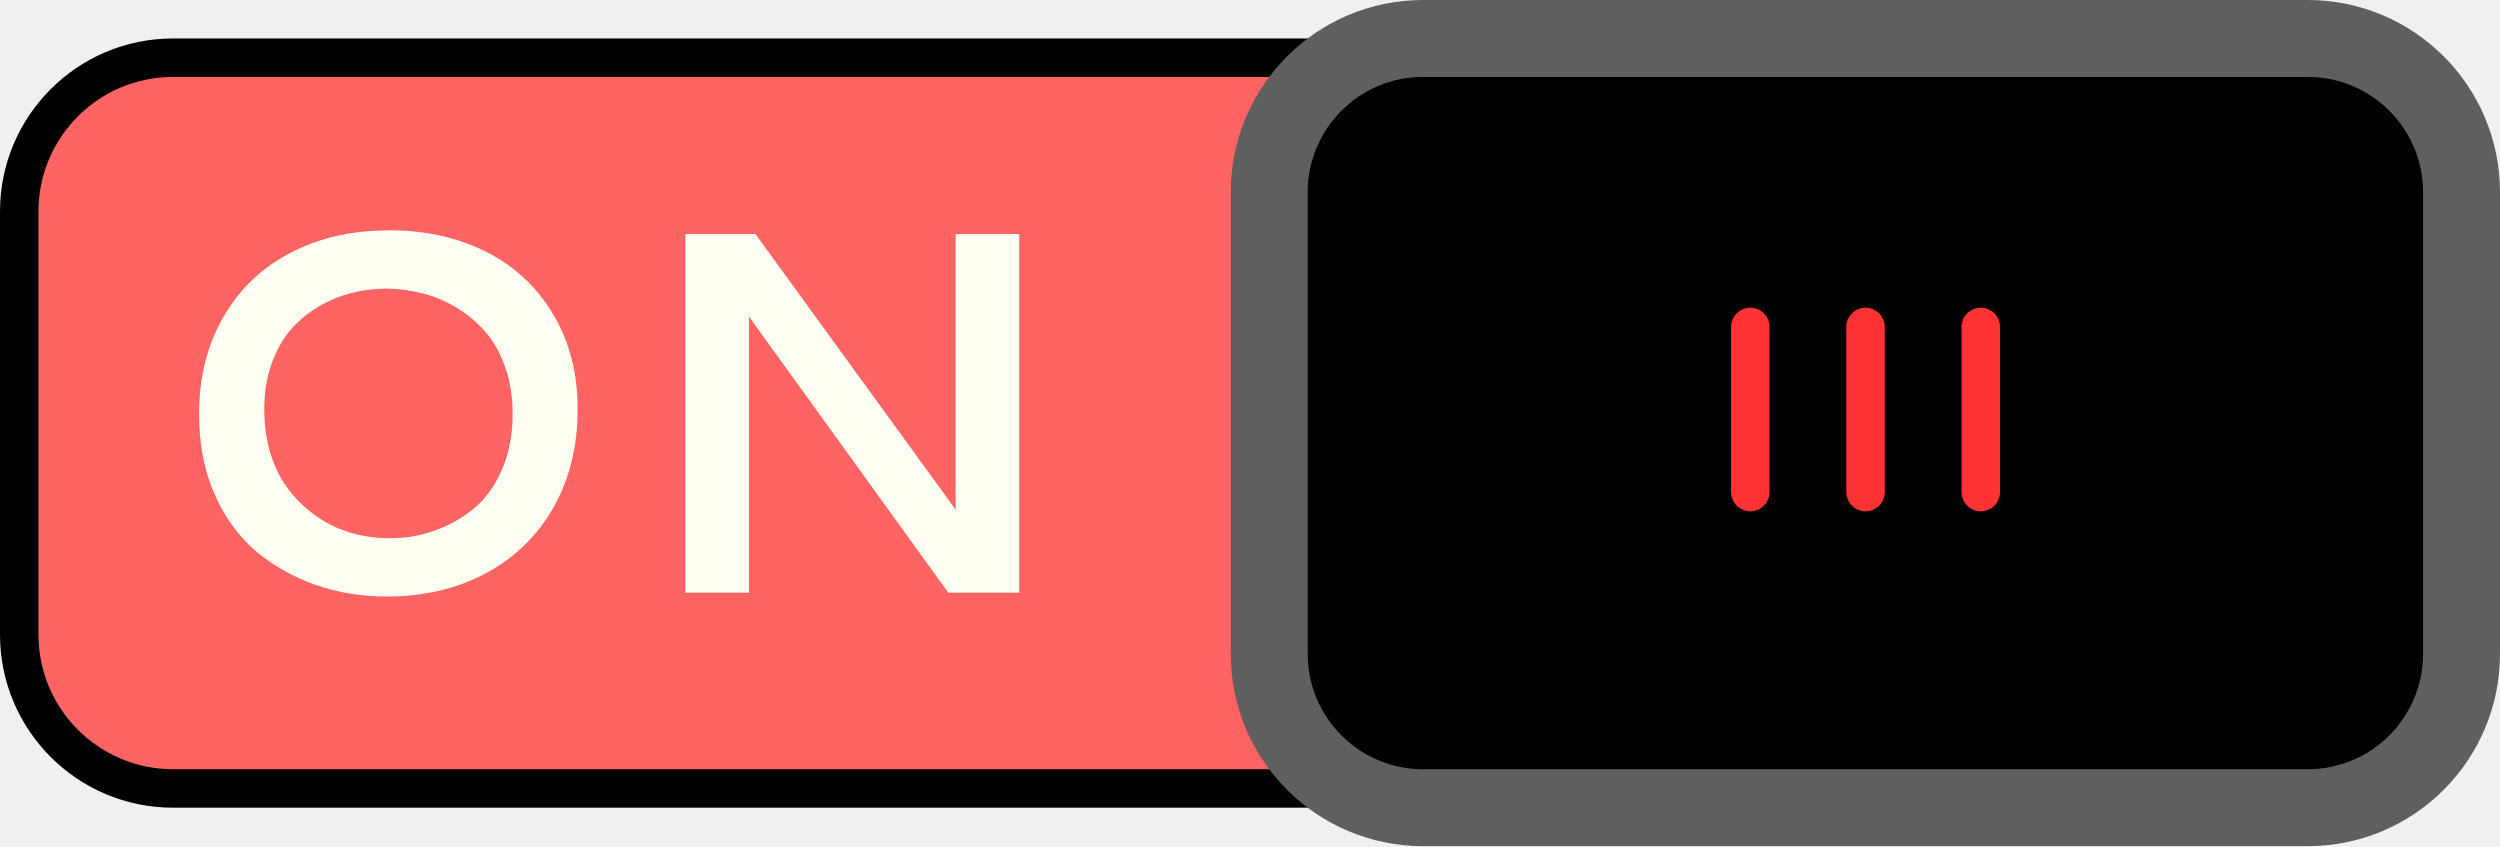
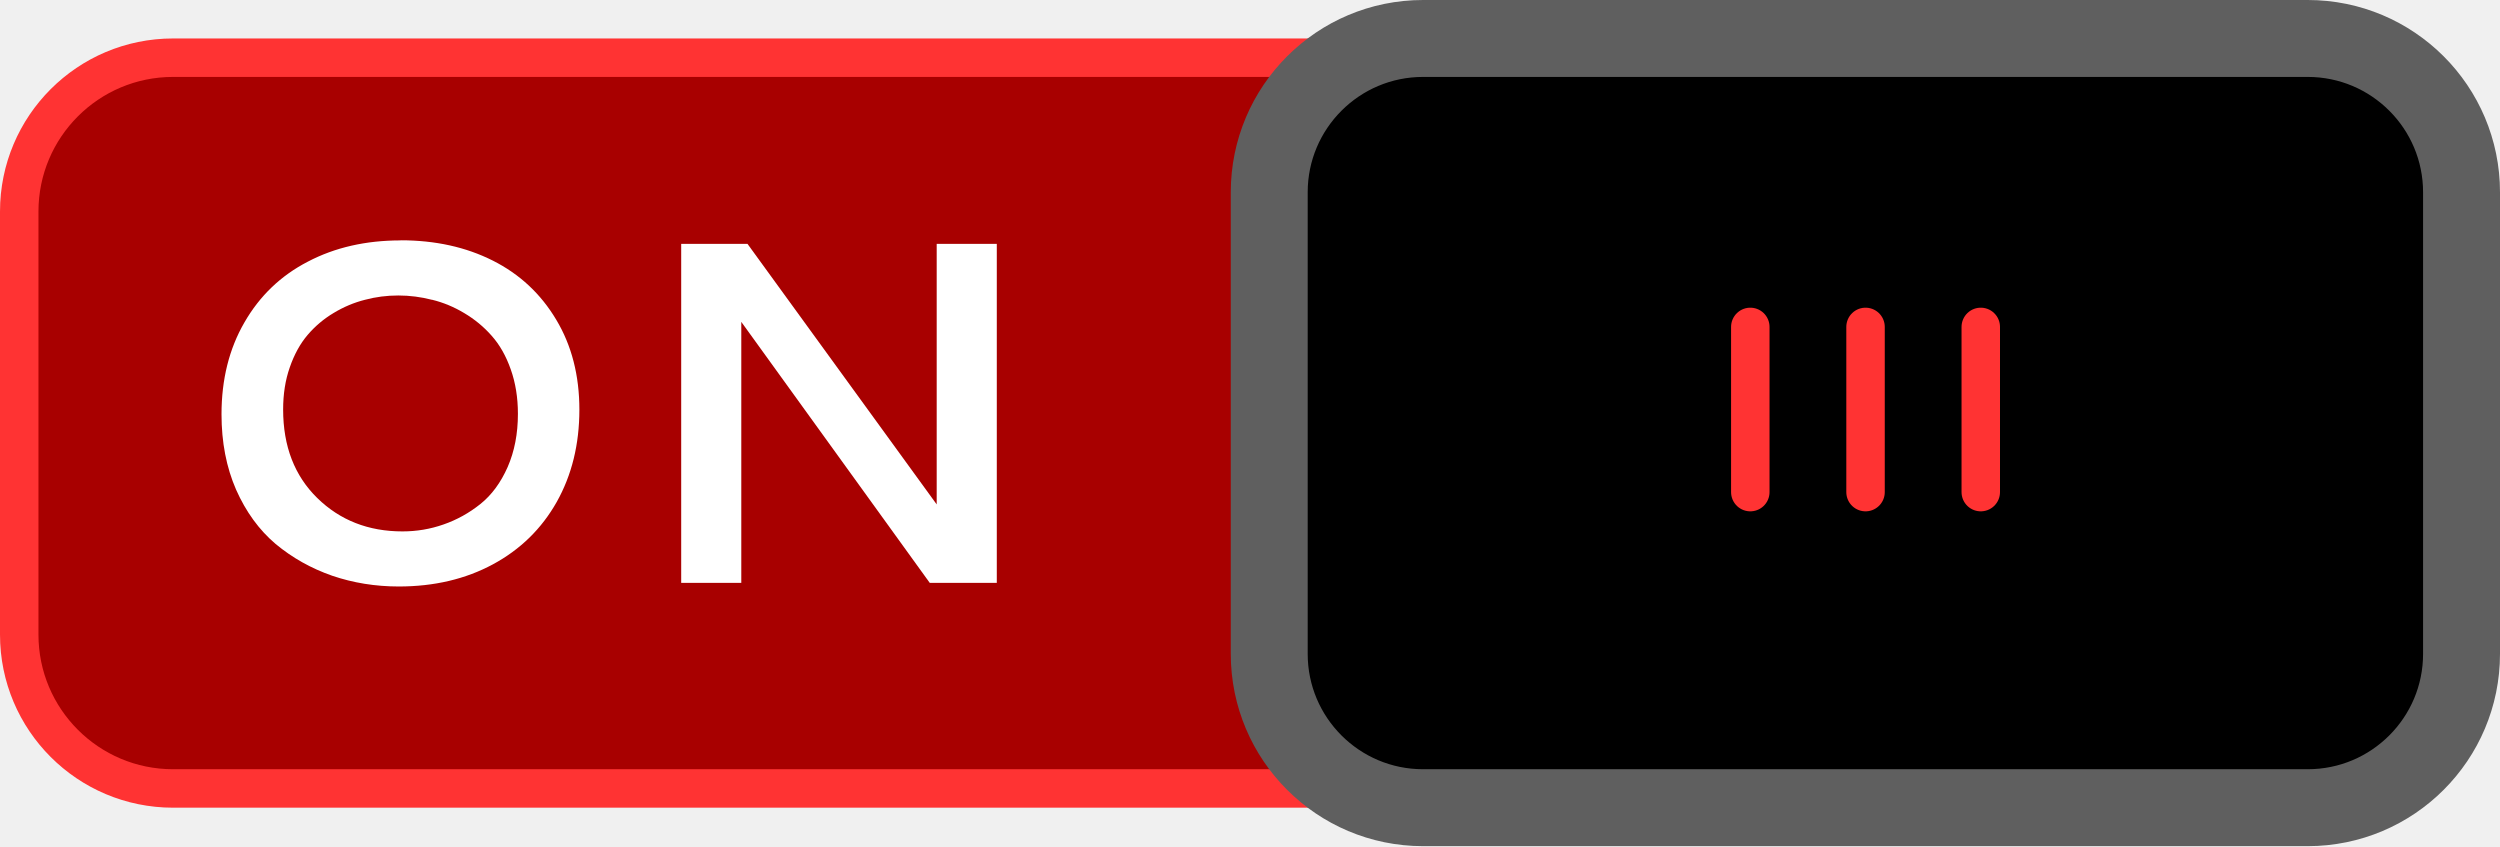
<svg xmlns="http://www.w3.org/2000/svg" width="65" height="22" id="svg2857" version="1.1">
  <defs id="defs2859">
    </defs>
  <g id="layer1" transform="translate(-444.6429,-781.3622)">
    <g style="display:inline" transform="translate(-351.3571,708.3622)" id="g16453">
-       <rect style="color:#000000;fill:#ff6464;fill-opacity:1;fill-rule:nonzero;stroke:#000000;stroke-width:1;stroke-linecap:round;stroke-linejoin:miter;stroke-miterlimit:4;stroke-opacity:1;stroke-dasharray:none;stroke-dashoffset:0;marker:none;visibility:visible;display:inline;overflow:visible;enable-background:accumulate" id="rect16256-9-4" width="63" height="19" x="-859.5" y="74.5" rx="4" ry="4" transform="scale(-1,1)" />
+       <rect style="color:#000000;fill:#a80000;fill-opacity:1;fill-rule:nonzero;stroke:#ff3333;stroke-width:1;stroke-linecap:round;stroke-linejoin:miter;stroke-miterlimit:4;stroke-opacity:1;stroke-dasharray:none;stroke-dashoffset:0;marker:none;visibility:visible;display:inline;overflow:visible;enable-background:accumulate" id="rect16256-9-4" width="63" height="19" x="-859.5" y="74.5" rx="4" ry="4" transform="scale(-1,1)" />
      <rect style="fill:#000000;fill-opacity:1;stroke:#5f5f5f;stroke-width:2;stroke-linecap:round;stroke-linejoin:miter;stroke-miterlimit:4;stroke-opacity:1;stroke-dasharray:none;stroke-dashoffset:0;display:inline" id="rect16258-5-4" width="31" height="20" x="-860" y="74" rx="4" ry="4" transform="scale(-1,1)" />
      <g style="display:inline" id="g16298-3-6" transform="matrix(-1,0,0,1,1651.132,-33.98629)">
        <path id="path16265-3-5" d="m 803.632,115.486 0,4.295" style="fill:none;stroke:#ff3333;stroke-width:1px;stroke-linecap:round;stroke-linejoin:miter;stroke-opacity:1" />
        <path id="path16265-0-2-0" d="m 806.628,115.486 0,4.295" style="fill:none;stroke:#ff3333;stroke-width:1px;stroke-linecap:round;stroke-linejoin:miter;stroke-opacity:1;display:inline" />
        <path id="path16265-8-7-1" d="m 809.624,115.486 0,4.295" style="fill:none;stroke:#ff3333;stroke-width:1px;stroke-linecap:round;stroke-linejoin:miter;stroke-opacity:1;display:inline" />
      </g>
-       <g style="color:#000000;font-style:normal;font-variant:normal;font-weight:bold;font-stretch:normal;font-size:8.959px;line-height:125%;font-family:Cantarell;-inkscape-font-specification:'Cantarell Bold';text-indent:0;text-align:start;text-decoration:none;text-decoration-line:none;letter-spacing:normal;word-spacing:normal;text-transform:none;writing-mode:lr-tb;direction:ltr;text-anchor:start;display:inline;overflow:visible;visibility:visible;fill:#fffff3;fill-opacity:1;fill-rule:nonzero;stroke:none;stroke-width:1px;marker:none;enable-background:accumulate" id="text42229-3-0" transform="matrix(1.5,0,0,1.5,-405.919,-41.87379)">
-         <path d="m 808.015,80.574 c 0.633,6e-6 1.196,0.124 1.689,0.372 0.493,0.248 0.881,0.61 1.164,1.085 0.283,0.472 0.424,1.022 0.424,1.649 -10e-6,0.636 -0.139,1.2 -0.416,1.693 -0.277,0.49 -0.666,0.871 -1.168,1.142 -0.502,0.271 -1.078,0.407 -1.728,0.407 -0.429,0 -0.836,-0.066 -1.22,-0.197 -0.385,-0.134 -0.731,-0.328 -1.037,-0.582 -0.303,-0.257 -0.545,-0.589 -0.726,-0.997 -0.178,-0.408 -0.267,-0.869 -0.267,-1.382 0,-0.639 0.14,-1.2 0.42,-1.684 0.28,-0.487 0.668,-0.859 1.164,-1.115 0.496,-0.26 1.063,-0.389 1.702,-0.389 m 0.573,1.089 c -0.201,-0.052 -0.407,-0.079 -0.617,-0.079 -0.21,5e-6 -0.414,0.026 -0.612,0.079 -0.198,0.05 -0.389,0.13 -0.573,0.241 -0.181,0.108 -0.34,0.242 -0.477,0.402 -0.137,0.16 -0.246,0.359 -0.328,0.595 -0.082,0.233 -0.122,0.491 -0.122,0.774 0,0.674 0.209,1.215 0.626,1.623 0.417,0.408 0.938,0.612 1.562,0.612 0.26,10e-7 0.51,-0.042 0.752,-0.127 0.245,-0.085 0.471,-0.21 0.678,-0.376 0.207,-0.166 0.373,-0.392 0.499,-0.678 0.125,-0.286 0.188,-0.611 0.188,-0.975 0,-0.297 -0.044,-0.569 -0.131,-0.814 -0.087,-0.248 -0.204,-0.453 -0.35,-0.617 -0.143,-0.163 -0.311,-0.302 -0.503,-0.416 -0.19,-0.114 -0.386,-0.195 -0.591,-0.245" style="line-height:125%;font-family:Cantarell;-inkscape-font-specification:'Cantarell Bold';fill:#fffff3;fill-opacity:1;marker:none" id="path18606" />
-         <path d="m 813.159,80.64 h 1.216 l 3.469,4.777 v -4.777 h 1.102 v 6.216 h -1.229 l -3.456,-4.786 v 4.786 h -1.102 v -6.216" style="line-height:125%;font-family:Cantarell;-inkscape-font-specification:'Cantarell Bold';fill:#fffff3;fill-opacity:1;marker:none" id="path18608" />
+       <g style="color:#000000;font-style:normal;font-variant:normal;font-weight:bold;font-stretch:normal;font-size:8.959px;line-height:125%;font-family:Cantarell;-inkscape-font-specification:'Cantarell Bold';text-indent:0;text-align:start;text-decoration:none;text-decoration-line:none;letter-spacing:normal;word-spacing:normal;text-transform:none;writing-mode:lr-tb;direction:ltr;text-anchor:start;display:inline;overflow:visible;visibility:visible;fill:#ffffff;fill-opacity:1;fill-rule:nonzero;stroke:none;stroke-width:1px;marker:none;enable-background:accumulate" id="text42229-3-0" transform="matrix(1.417936,0,0,1.417936,-339.2963,-35.00113)">
+         <path d="m 808.015,80.574 c 0.633,6e-6 1.196,0.124 1.689,0.372 0.493,0.248 0.881,0.61 1.164,1.085 0.283,0.472 0.424,1.022 0.424,1.649 -10e-6,0.636 -0.139,1.2 -0.416,1.693 -0.277,0.49 -0.666,0.871 -1.168,1.142 -0.502,0.271 -1.078,0.407 -1.728,0.407 -0.429,0 -0.836,-0.066 -1.22,-0.197 -0.385,-0.134 -0.731,-0.328 -1.037,-0.582 -0.303,-0.257 -0.545,-0.589 -0.726,-0.997 -0.178,-0.408 -0.267,-0.869 -0.267,-1.382 0,-0.639 0.14,-1.2 0.42,-1.684 0.28,-0.487 0.668,-0.859 1.164,-1.115 0.496,-0.26 1.063,-0.389 1.702,-0.389 m 0.573,1.089 c -0.201,-0.052 -0.407,-0.079 -0.617,-0.079 -0.21,5e-6 -0.414,0.026 -0.612,0.079 -0.198,0.05 -0.389,0.13 -0.573,0.241 -0.181,0.108 -0.34,0.242 -0.477,0.402 -0.137,0.16 -0.246,0.359 -0.328,0.595 -0.082,0.233 -0.122,0.491 -0.122,0.774 0,0.674 0.209,1.215 0.626,1.623 0.417,0.408 0.938,0.612 1.562,0.612 0.26,10e-7 0.51,-0.042 0.752,-0.127 0.245,-0.085 0.471,-0.21 0.678,-0.376 0.207,-0.166 0.373,-0.392 0.499,-0.678 0.125,-0.286 0.188,-0.611 0.188,-0.975 0,-0.297 -0.044,-0.569 -0.131,-0.814 -0.087,-0.248 -0.204,-0.453 -0.35,-0.617 -0.143,-0.163 -0.311,-0.302 -0.503,-0.416 -0.19,-0.114 -0.386,-0.195 -0.591,-0.245" style="line-height:125%;font-family:Cantarell;-inkscape-font-specification:'Cantarell Bold';fill:#ffffff;fill-opacity:1;marker:none" id="path18606" />
+         <path d="m 813.159,80.64 h 1.216 l 3.469,4.777 v -4.777 h 1.102 v 6.216 h -1.229 l -3.456,-4.786 v 4.786 h -1.102 v -6.216" style="line-height:125%;font-family:Cantarell;-inkscape-font-specification:'Cantarell Bold';fill:#ffffff;fill-opacity:1;marker:none" id="path18608" />
      </g>
    </g>
  </g>
</svg>
